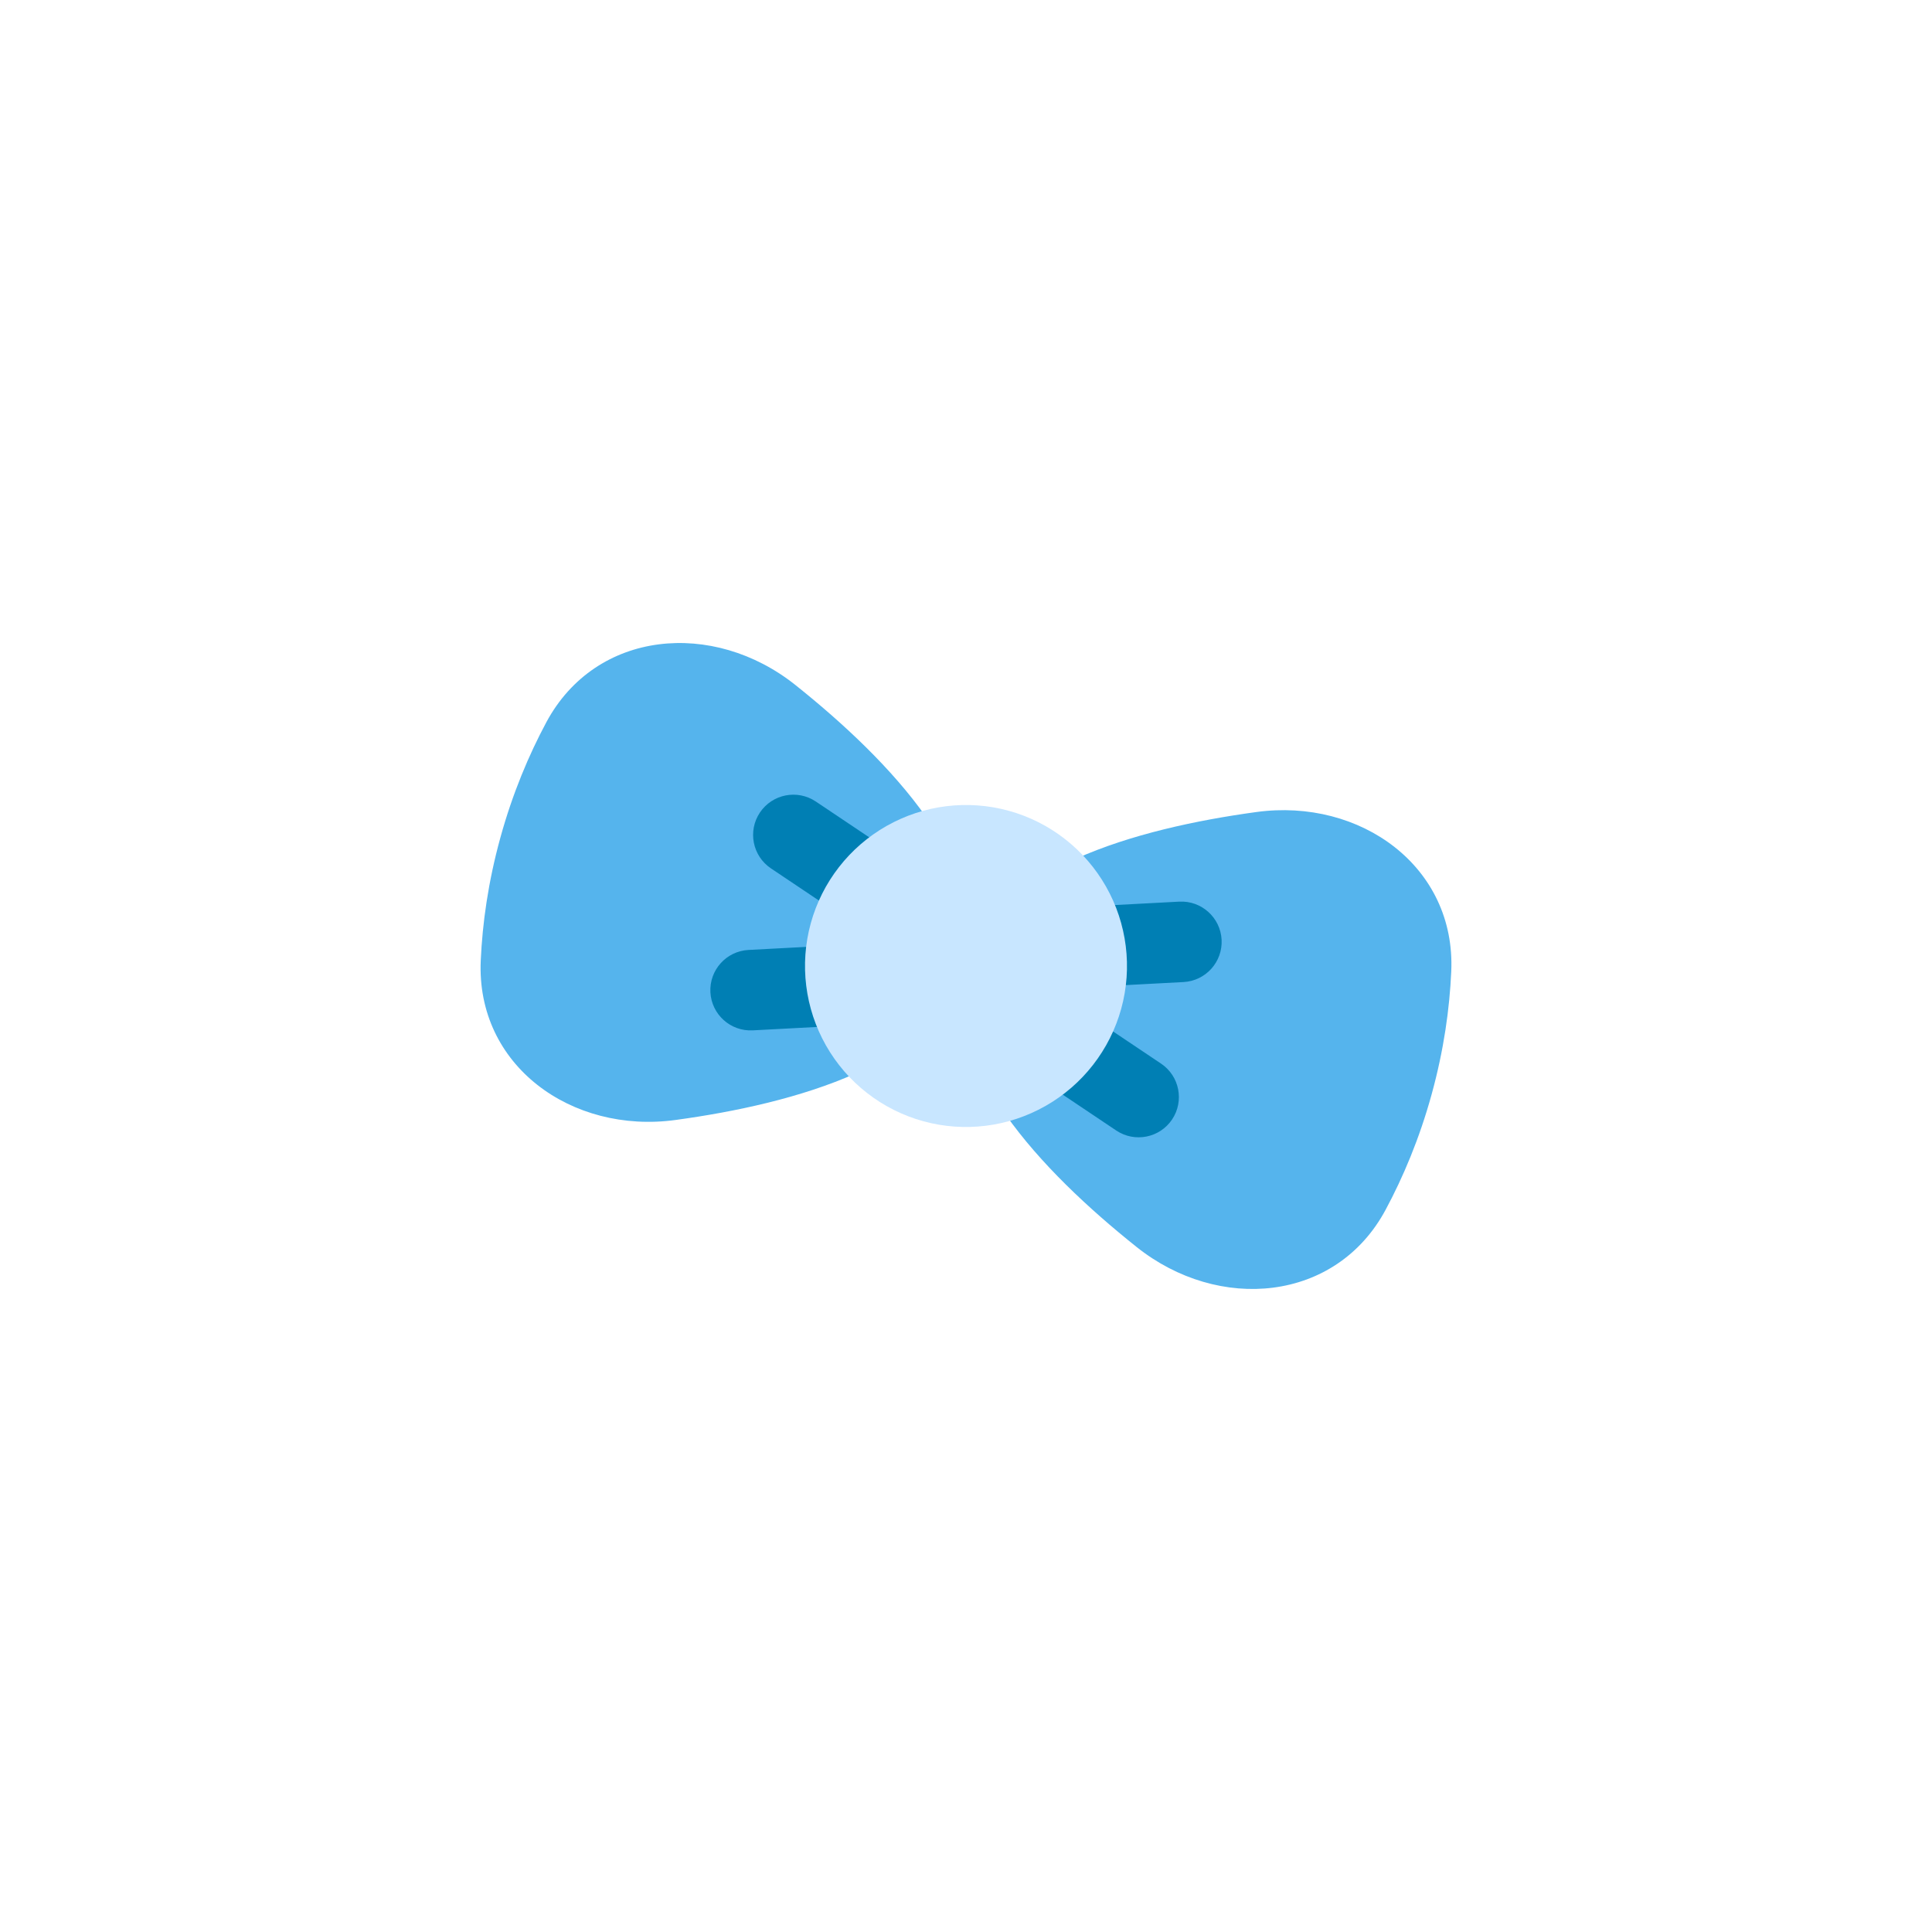
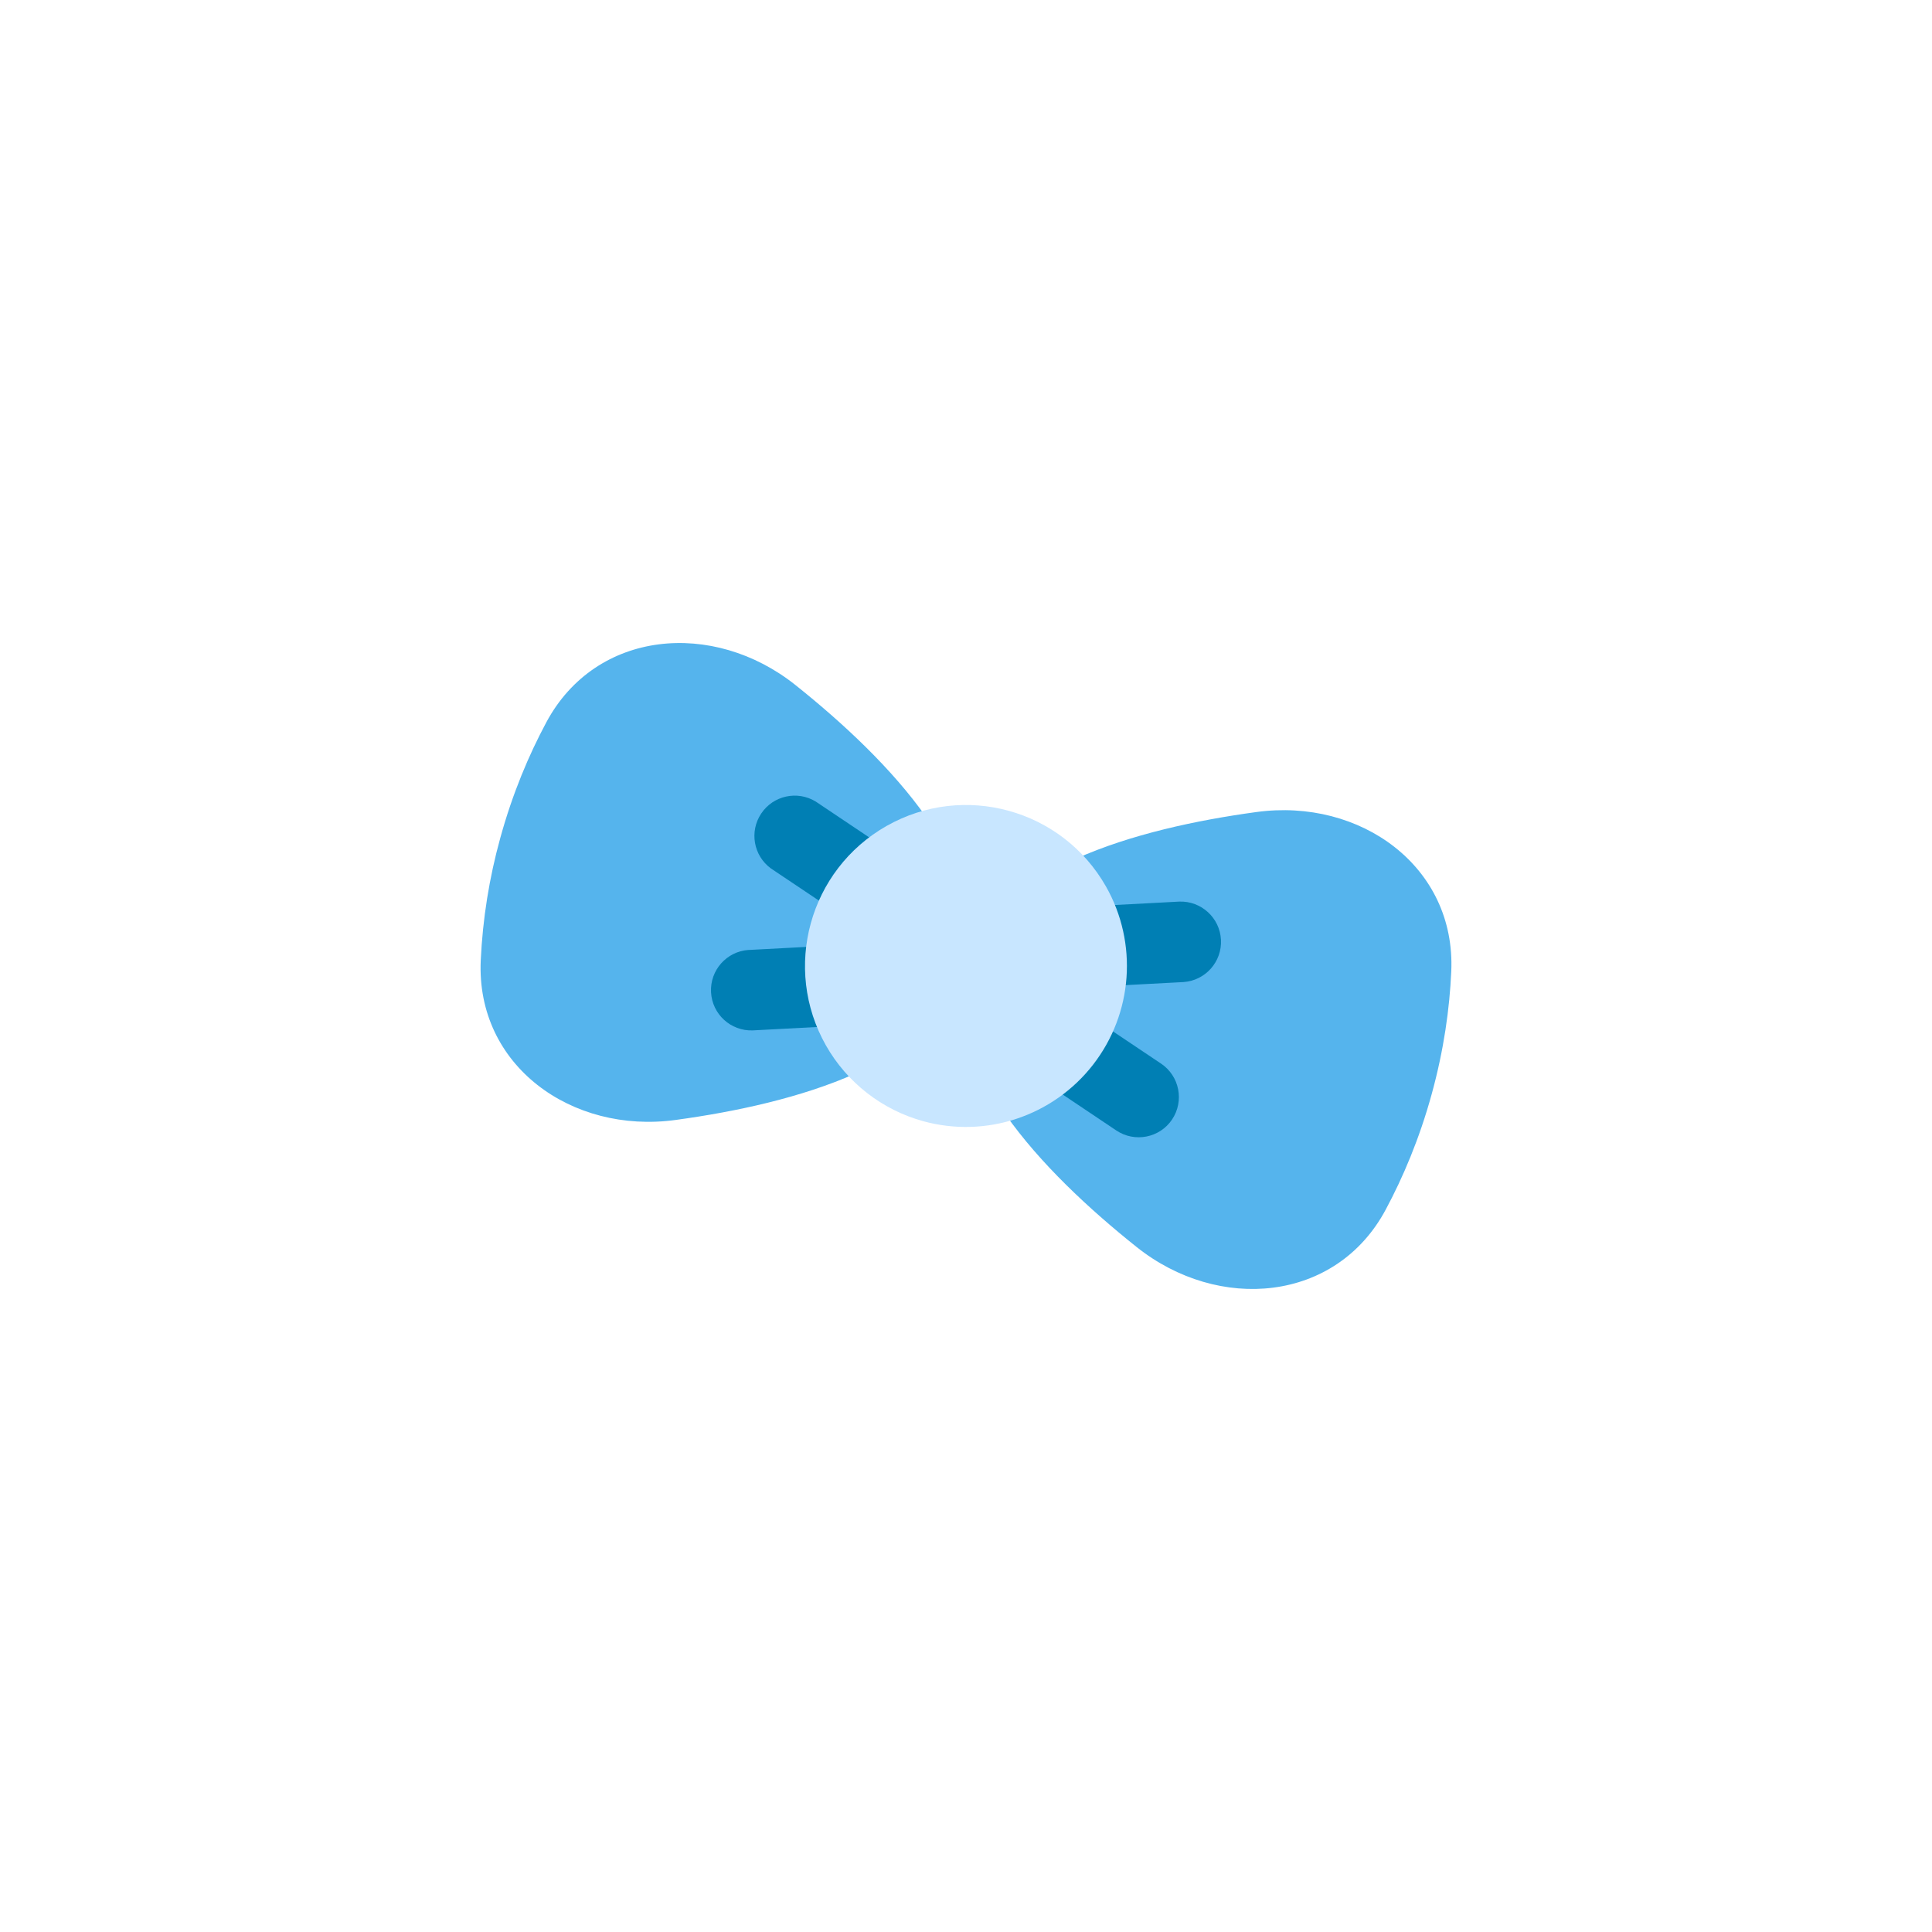
- <svg xmlns="http://www.w3.org/2000/svg" viewBox="0 0 48 48" id="vector" width="48px" height="48px">
-   <g id="bowtie" transform="translate(12 12) rotate(-164.5974 12 12)">
-     <path id="path_2" d="M 17.939 6.396 C 15.169 7.582 12 9.489 12 12 C 12 9.489 8.831 7.582 6.061 6.396 C 3.663 5.368 0.918 6.385 0.34 8.933 C 0.137 9.825 0 10.852 0 12 C 0 13.148 0.137 14.175 0.34 15.067 C 0.918 17.615 3.663 18.632 6.061 17.604 C 8.831 16.418 12 14.511 12 12 C 12 14.511 15.169 16.418 17.939 17.604 C 20.337 18.632 23.082 17.615 23.661 15.067 C 23.863 14.175 24 13.148 24 12 C 24 10.852 23.863 9.825 23.66 8.933 C 23.082 6.385 20.337 5.368 17.939 6.396 Z" fill="#55b4ed" stroke-width="1" />
-     <path id="path_3" d="M 17.316 10.949 C 17.84 10.774 18.123 10.208 17.949 9.684 C 17.774 9.16 17.208 8.877 16.684 9.051 L 13.684 10.051 C 13.16 10.226 12.877 10.792 13.051 11.316 C 13.188 11.728 13.567 11.99 13.977 12 C 13.567 12.01 13.188 12.272 13.051 12.684 C 12.877 13.208 13.16 13.774 13.684 13.949 L 16.684 14.949 C 17.208 15.123 17.774 14.84 17.949 14.316 C 18.123 13.792 17.84 13.226 17.316 13.051 L 14.316 12.051 C 14.219 12.019 14.12 12.002 14.023 12 C 14.12 11.998 14.219 11.981 14.316 11.949 L 17.316 10.949 Z M 6.051 9.684 C 5.877 10.208 6.16 10.774 6.684 10.949 L 9.684 11.949 C 9.781 11.981 9.88 11.998 9.977 12 C 9.88 12.002 9.781 12.019 9.684 12.051 L 6.684 13.051 C 6.16 13.226 5.877 13.792 6.051 14.316 C 6.226 14.84 6.792 15.123 7.316 14.949 L 10.316 13.949 C 10.84 13.774 11.123 13.208 10.949 12.684 C 10.812 12.272 10.433 12.01 10.023 12 C 10.433 11.99 10.812 11.728 10.949 11.316 C 11.123 10.792 10.84 10.226 10.316 10.051 L 7.316 9.051 C 6.792 8.877 6.226 9.16 6.051 9.684 Z" fill="#007fb4" stroke-width="1" />
-     <path id="path_4" d="M 12 8 C 10.94 8 9.922 8.422 9.172 9.172 C 8.422 9.921 8 10.94 8 12 C 8 13.06 8.422 14.079 9.172 14.828 C 9.922 15.578 10.94 16 12 16 C 13.061 16 14.079 15.578 14.829 14.828 C 15.578 14.079 16 13.06 16 12 C 16 10.94 15.578 9.921 14.829 9.172 C 14.079 8.422 13.061 8 12 8 Z" fill="#c8e6ff" stroke-width="1" />
-   </g>
-   <g id="group" transform="translate(12 12) translate(12 12) scale(0.33 0.33) translate(-12 -12)">
-     <path id="dot" d="M 12 0 C 8.82 0 5.766 1.266 3.516 3.516 C 1.266 5.766 0 8.82 0 12 C 0 15.18 1.266 18.234 3.516 20.484 C 5.766 22.734 8.82 24 12 24 C 15.18 24 18.234 22.734 20.484 20.484 C 22.734 18.234 24 15.18 24 12 C 24 8.82 22.734 5.766 20.484 3.516 C 18.234 1.266 15.18 0 12 0 Z" fill="#006590" fill-opacity="0" stroke-width="1" />
-   </g>
+ <svg xmlns="http://www.w3.org/2000/svg" width="48" height="48">
+   <path fill="#55b4ed" d="M16.786 27.825C19.77 27.418 23.333 26.421 24 24c-.667 2.42 1.882 5.101 4.237 6.98 2.04 1.628 4.956 1.377 6.19-.926.432-.806.837-1.76 1.142-2.867.305-1.107.446-2.133.487-3.047.12-2.61-2.257-4.32-4.842-3.965C28.23 20.582 24.667 21.579 24 24c.667-2.42-1.882-5.101-4.237-6.98-2.04-1.628-4.956-1.377-6.19.926-.432.806-.837 1.76-1.142 2.867a13.801 13.801 0 0 0-.487 3.047c-.12 2.61 2.257 4.32 4.842 3.965Z" />
+   <path fill="#007fb4" d="M18.596 23.601A1.001 1.001 0 0 0 18.7 25.6l3.158-.167a1.001 1.001 0 0 0 .235-1.957 1 1 0 0 0 .8-1.801l-2.627-1.761a1.001 1.001 0 0 0-1.113 1.662l2.627 1.76c.085.057.176.1.269.128a1.003 1.003 0 0 0-.296-.029l-3.158.167Zm10.524 4.212a1.001 1.001 0 0 0-.274-1.388l-2.627-1.76a1.003 1.003 0 0 0-.269-.128c.094.024.194.034.296.029l3.158-.167A1.001 1.001 0 0 0 29.3 22.4l-3.158.167a1.001 1.001 0 0 0-.235 1.957 1 1 0 0 0-.8 1.801l2.627 1.761c.458.307 1.08.185 1.387-.274Z" />
+   <path fill="#c8e6ff" d="M22.938 27.856a4.001 4.001 0 0 0 4.54-5.831 4.001 4.001 0 0 0-5.454-1.503 4.003 4.003 0 0 0-1.503 5.453 4.002 4.002 0 0 0 2.417 1.881Z" />
+   <path fill="none" d="M24 20.04a3.961 3.961 0 0 0-2.8 6.76 3.961 3.961 0 0 0 5.6 0 3.961 3.961 0 0 0 0-5.6 3.961 3.961 0 0 0-2.8-1.16Z" />
</svg>
